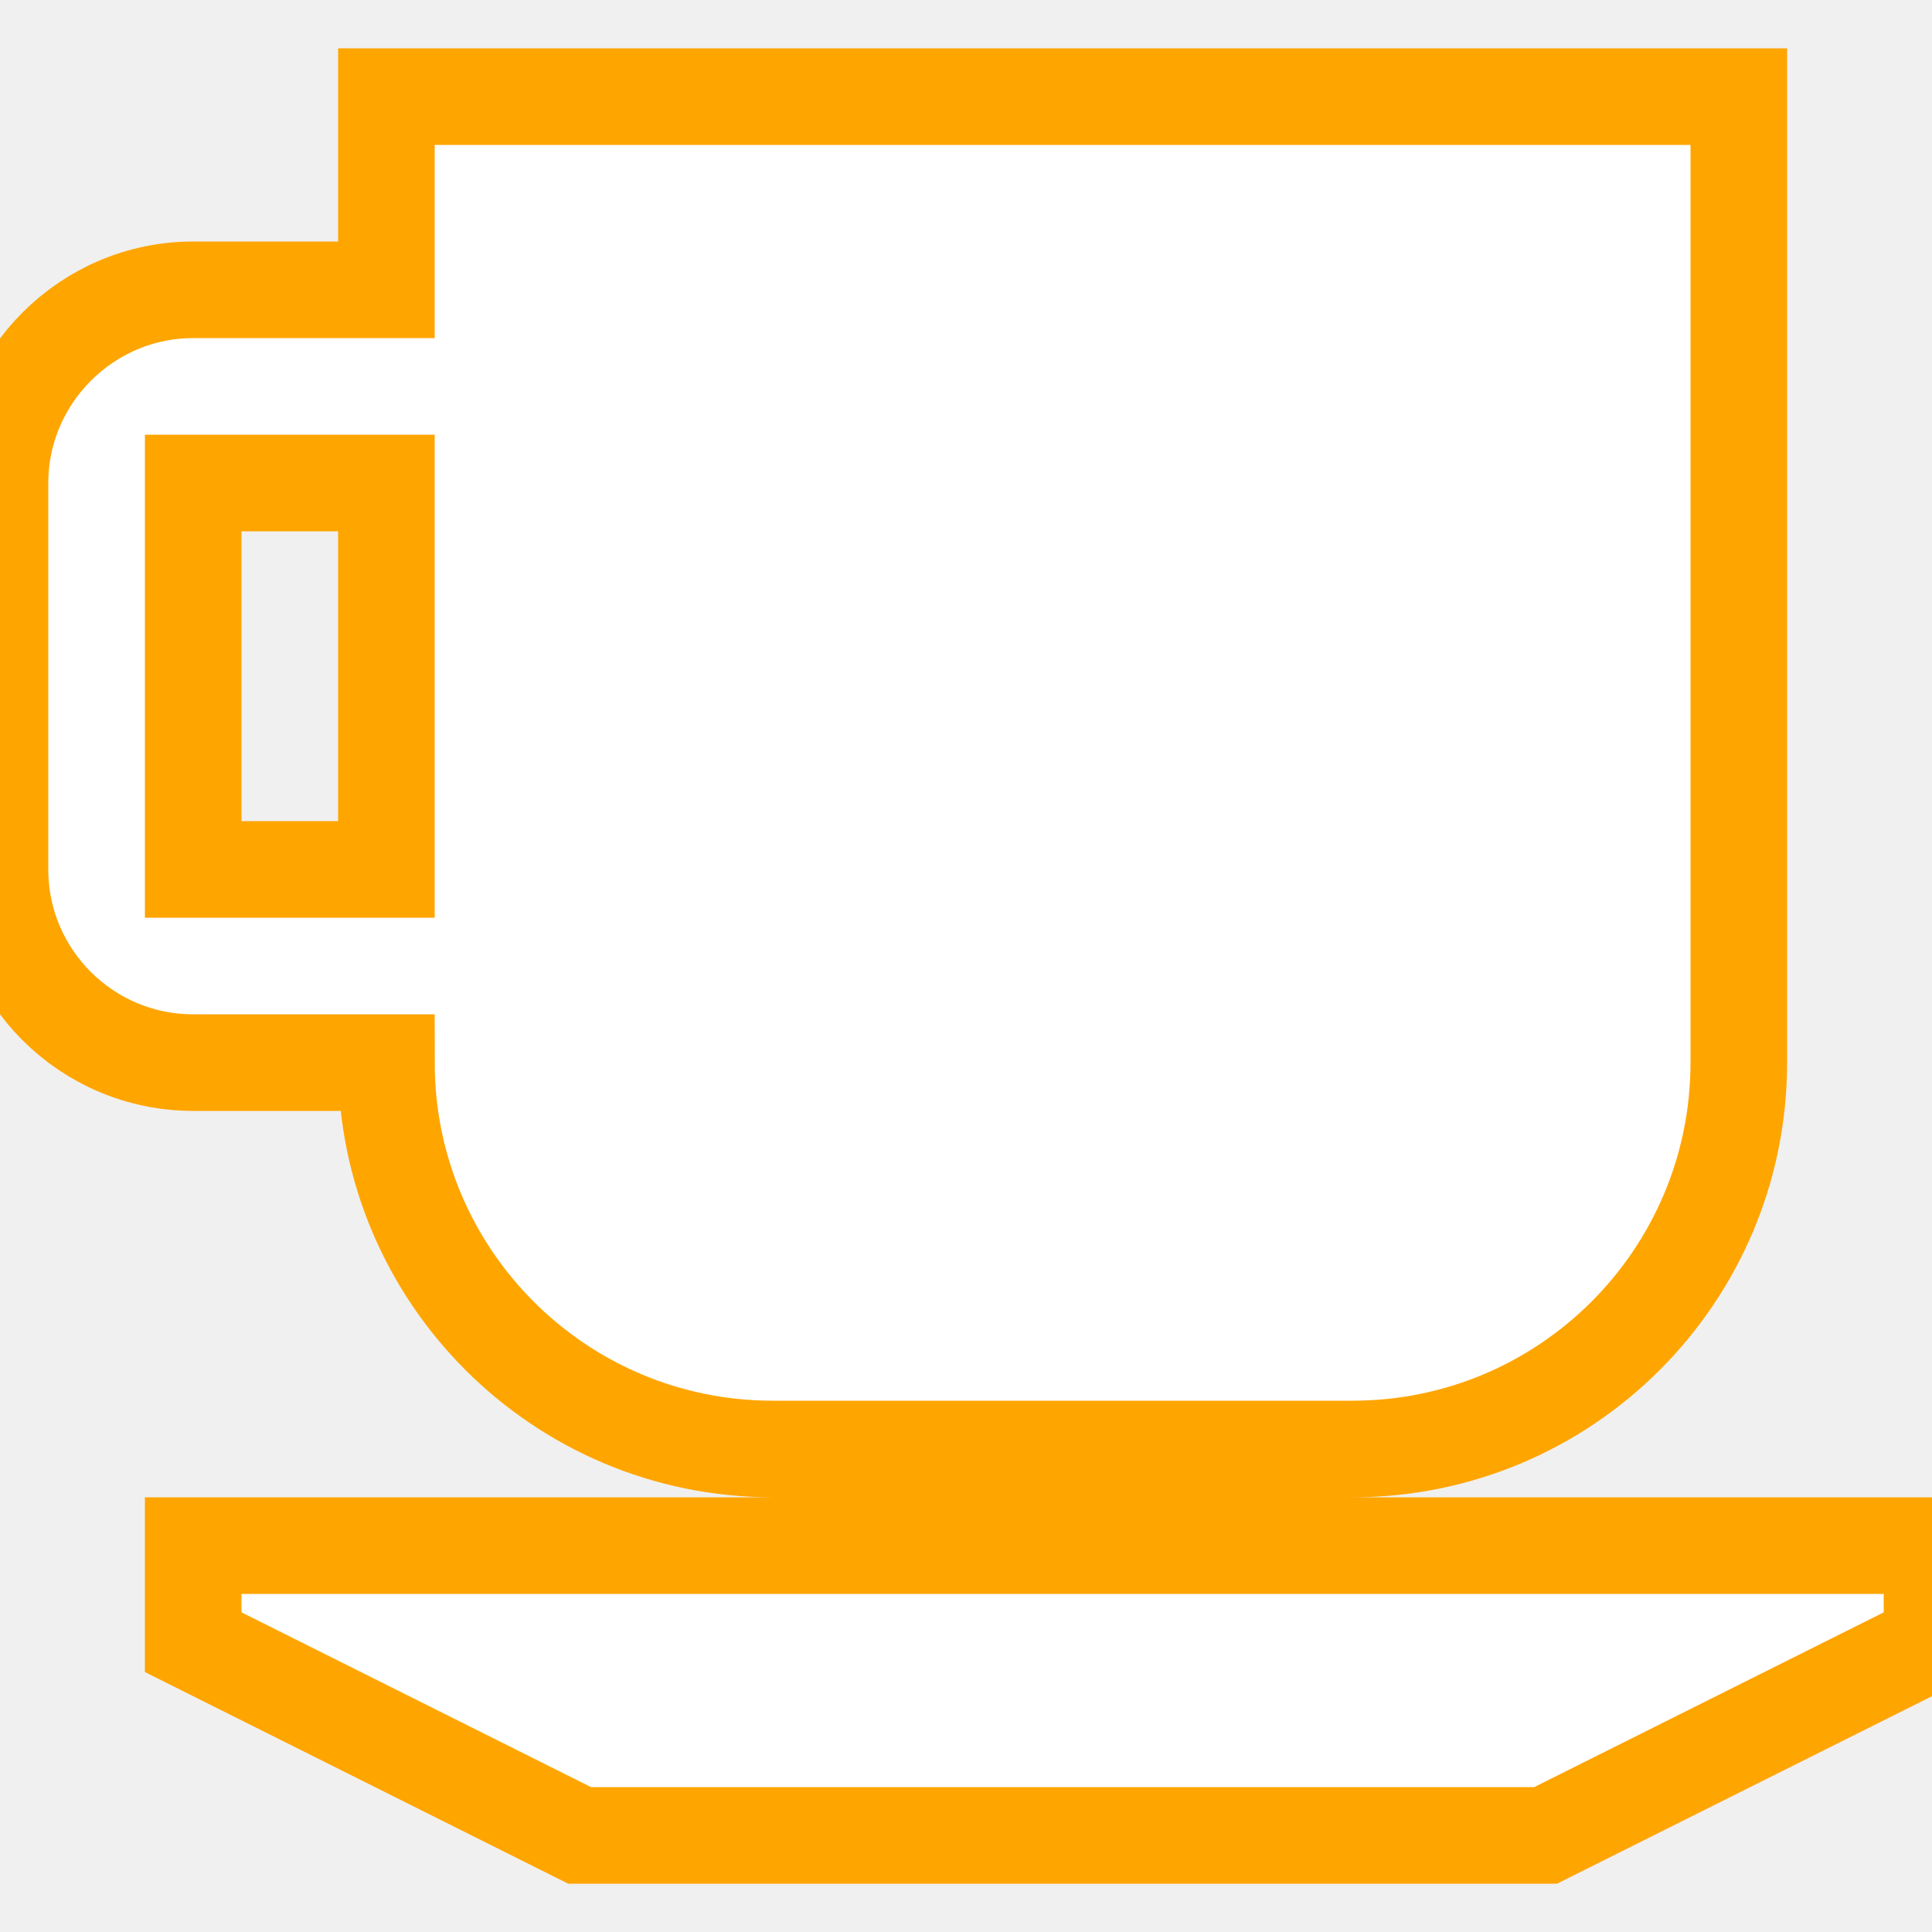
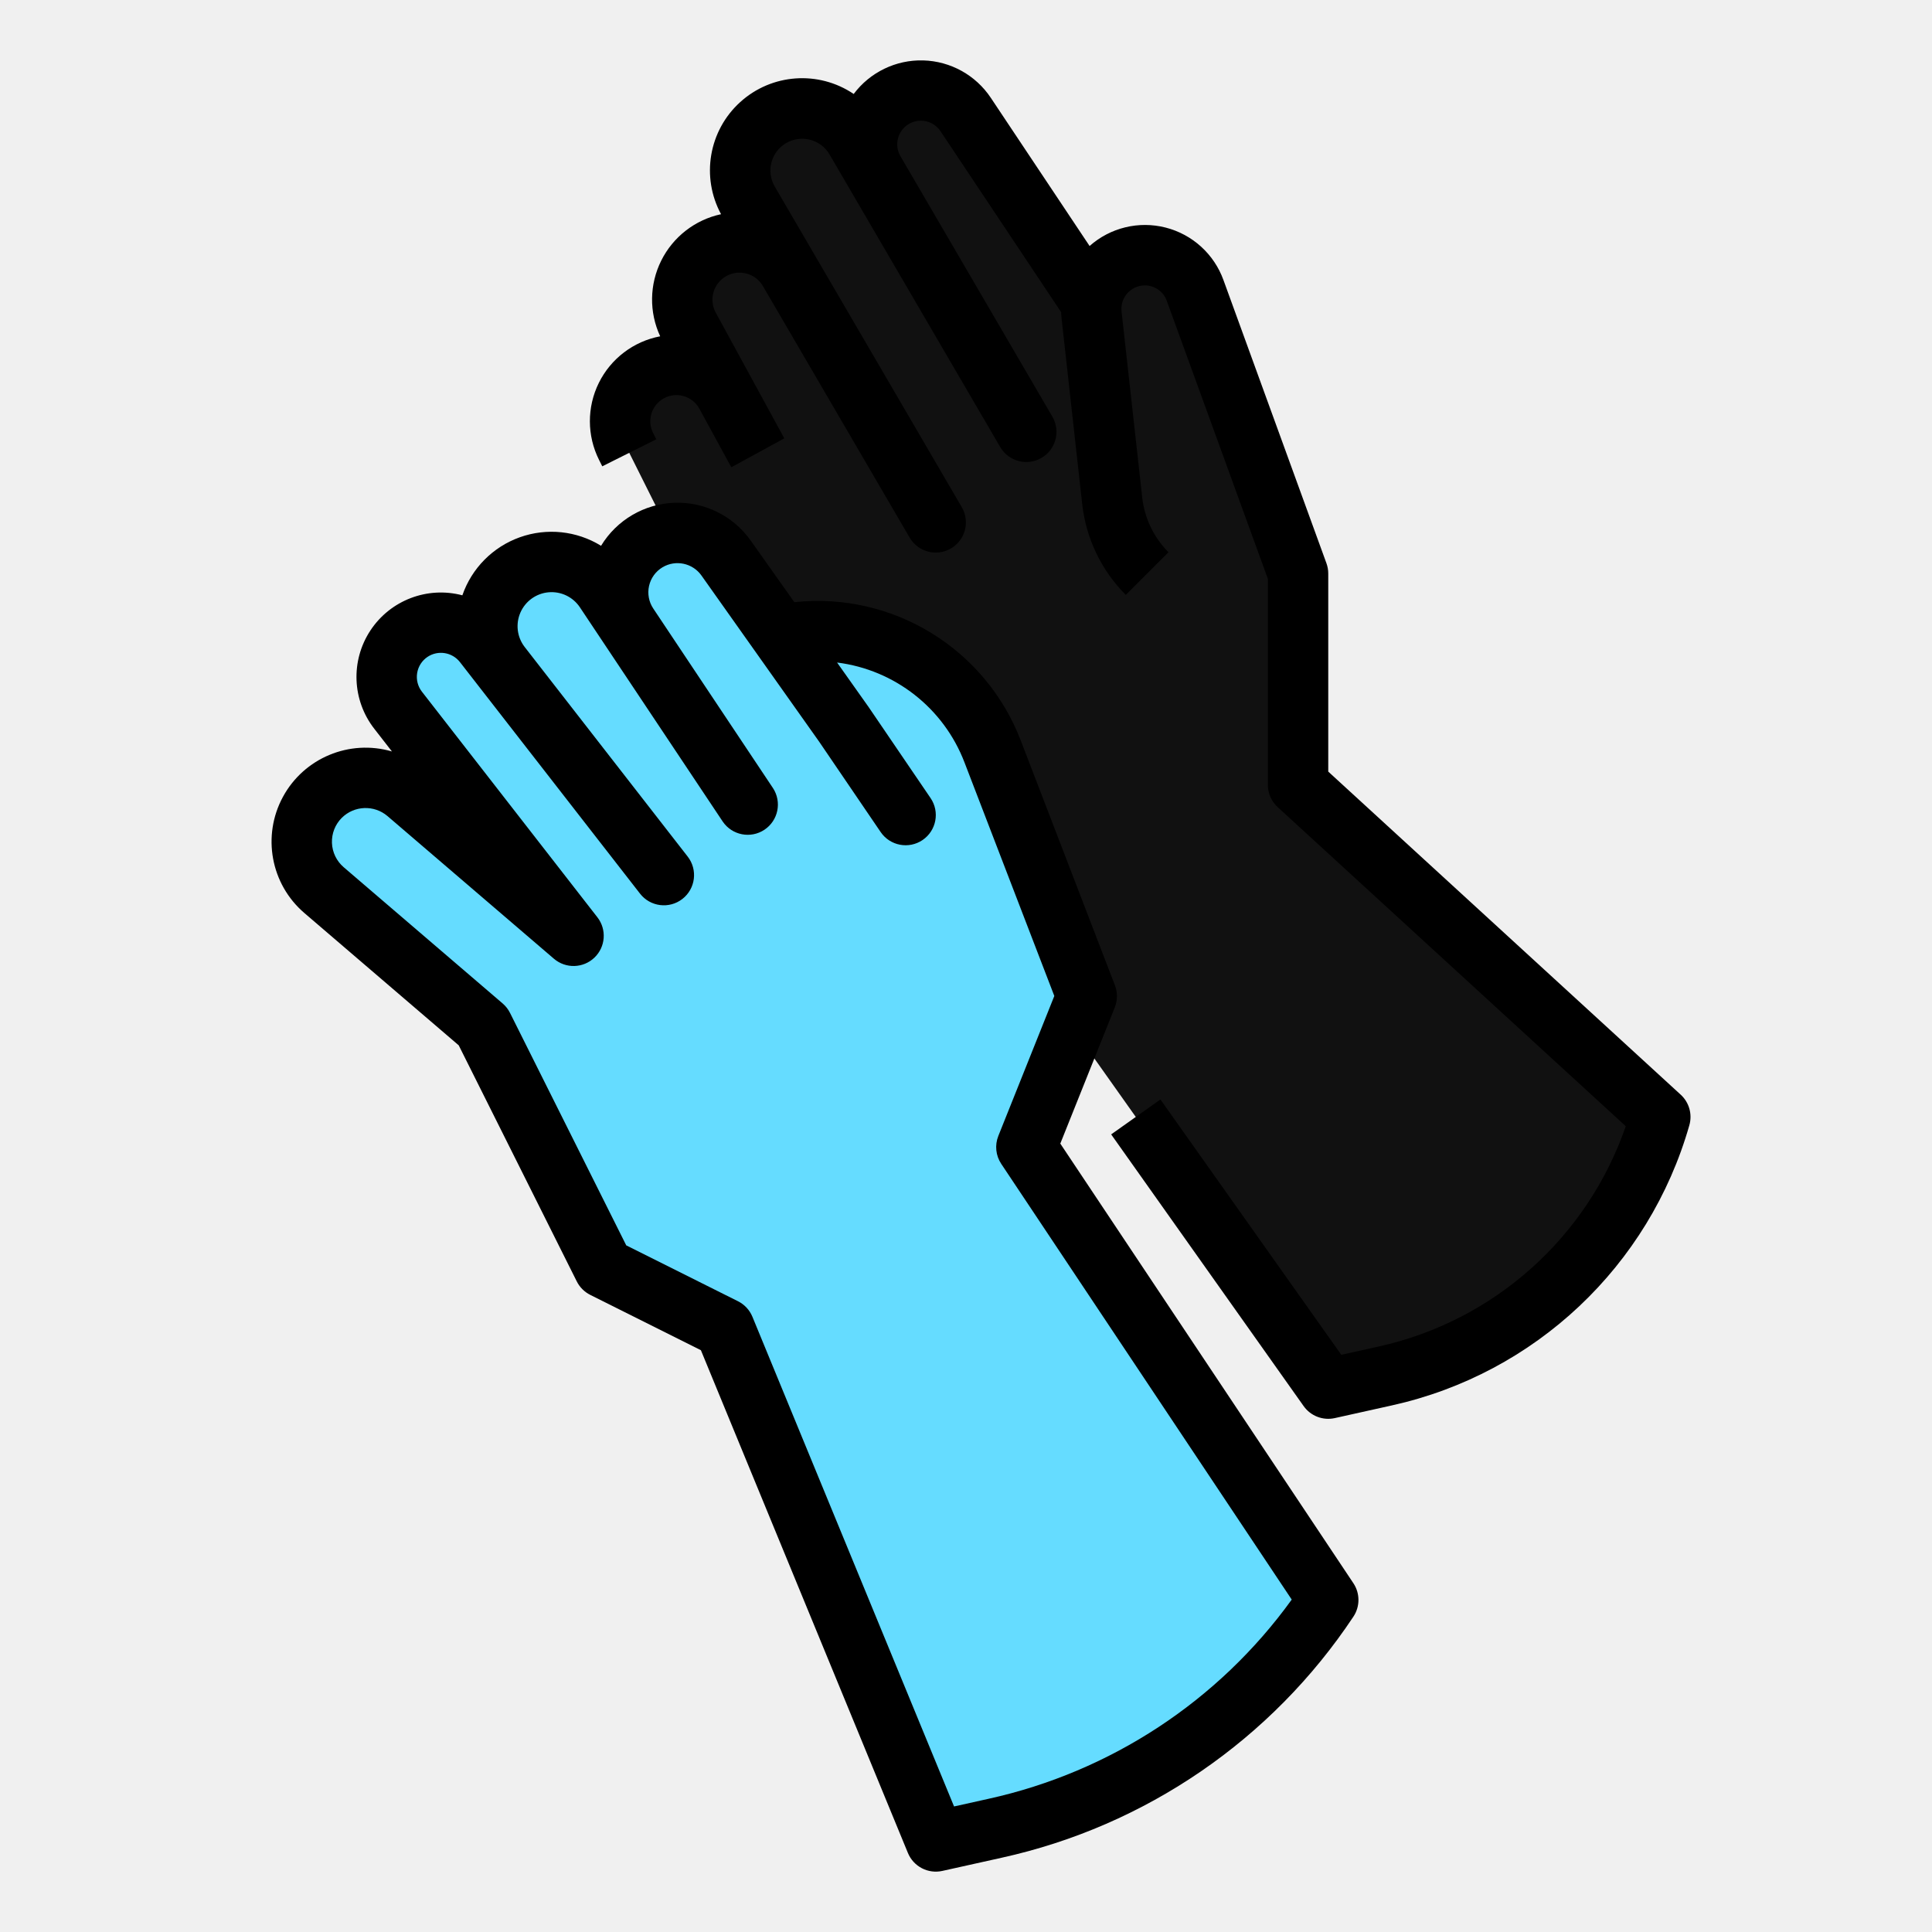
- <svg xmlns="http://www.w3.org/2000/svg" viewBox="0 0 20 20">
-   <path d="M4 11H2a2 2 0 0 1-2-2V5c0-1.1.9-2 2-2h2V1h14v10a4 4 0 0 1-4 4H8a4 4 0 0 1-4-4zm0-2V5H2v4h2zm-2 8v-1h18v1l-4 2H6l-4-2z" fill="white" stroke="orange" />
+ <svg xmlns="http://www.w3.org/2000/svg" height="16px" viewBox="0 0 512 512" width="16px">
+   <g id="Fill_out_line" data-name="Fill out line">
+     <path d="m440 296a97.839 97.839 0 0 1 -72.85 68.63l-15.15 3.37-61.93-87.42-10.07-14.22-40-23.87-48-72-13.66-27.33-12.43-24.86a14.928 14.928 0 0 1 5.1-19.11 15.167 15.167 0 0 1 4.31-1.96 14.579 14.579 0 0 1 3.92-.53 14.912 14.912 0 0 1 13.11 7.76l-9.7-17.78a15.174 15.174 0 0 1 26.36-15.03l-10.64-18.24a16.412 16.412 0 0 1 27.8-17.42c.2.29.38.58.56.89l5 8.57a14.26 14.26 0 0 1 24.18-15.1l22.79 34.18 10.56 15.84a14.194 14.194 0 0 1 27.46-3.38l27.28 75.01v56z" fill="#111111" />
+     <path d="m154.32 249.99-.47.39-1.85-2.38z" fill="#3ea7ff" />
+     <path d="m154.32 249.99-.47.39-1.85-2.38z" fill="#3ea7ff" />
+     <path d="m352 424a143.597 143.597 0 0 1 -88.32 60.51l-15.68 3.49-56-136-32-16-32-64-42.13-36.11a16.925 16.925 0 0 1 11.02-29.77 16.481 16.481 0 0 1 3.63.4 16.71 16.71 0 0 1 7.38 3.68l44.1 37.8 1.85 2.38.47-.39-2.32-1.99-46.5-59.79a14.384 14.384 0 1 1 22.71-17.66l4.45 5.73a17.013 17.013 0 0 1 26.59-21.22 17.428 17.428 0 0 1 1.08 1.44l6.14 9.2a15.74 15.74 0 0 1 25.94-17.83l14.42 20.36 1.17-.23a48.417 48.417 0 0 1 54.64 30.07l25.36 65.93-16 40z" fill="#65dcff" />
+     <path d="m445.406 290.103-93.406-85.622v-52.481a8.006 8.006 0 0 0 -.481-2.734l-27.277-75.012a22.116 22.116 0 0 0 -35.489-9.062l-26.185-39.278a22.26 22.26 0 0 0 -36.33-1.008 24.425 24.425 0 0 0 -35.154 31.859 23.134 23.134 0 0 0 -16.129 32.358 22.896 22.896 0 0 0 -16.2 32.759l.849 1.697 14.31-7.157-.848-1.696a6.933 6.933 0 0 1 2.369-8.87 6.924 6.924 0 0 1 9.906 2.457l0-0 8.464 15.518 14.046-7.661-18.176-33.324a7.175 7.175 0 0 1 12.496-7.051l38.921 66.722a8 8 0 0 0 13.82-8.062l-49.625-85.072a8.412 8.412 0 0 1 14.532-8.477l4.956 8.496.044.076 40.273 69.039a8 8 0 0 0 13.82-8.062l-40.295-69.078a6.26 6.26 0 0 1 10.639-6.589l31.958 47.938c.02.52.046 1.041.104 1.565l5.483 49.348a40.401 40.401 0 0 0 11.544 24.018l11.313-11.313a24.344 24.344 0 0 1 -6.955-14.471l-5.483-49.347a6.231 6.231 0 0 1 4.2-6.565 6.167 6.167 0 0 1 7.786 3.762l26.796 73.688v54.59a8 8 0 0 0 2.594 5.897l92.247 84.56a89.76 89.76 0 0 1 -65.43 58.368l-9.956 2.212-47.931-67.662-13.056 9.249 51.004 72a7.996 7.996 0 0 0 8.263 3.185l15.146-3.366a105.755 105.755 0 0 0 78.811-74.246 8.001 8.001 0 0 0 -2.287-8.095z" />
+     <path d="m280.991 303.064 14.437-36.093a7.998 7.998 0 0 0 .039-5.843l-24.929-64.816a57.658 57.658 0 0 0 -60.029-36.729l-11.573-16.338a23.725 23.725 0 0 0 -39.65 1.394 25.012 25.012 0 0 0 -36.755 13.124 22.364 22.364 0 0 0 -23.344 35.364l4.682 6.019a24.908 24.908 0 0 0 -23.201 42.82l40.9 35.057 31.278 62.555a7.997 7.997 0 0 0 3.578 3.578l29.321 14.661 54.859 133.23a7.994 7.994 0 0 0 9.133 4.764l15.685-3.485a150.894 150.894 0 0 0 93.236-63.887 8 8 0 0 0 0-8.875zm-19.041 173.641-9.115 2.025-53.438-129.776a7.999 7.999 0 0 0 -3.82-4.109l-29.615-14.808-30.808-61.615a7.996 7.996 0 0 0 -1.949-2.497l-42.127-36.109a8.92 8.92 0 0 1 -.502-13.081 8.961 8.961 0 0 1 12.113-.465l44.103 37.803a8 8 0 0 0 11.521-10.986l-46.5-59.785a6.385 6.385 0 0 1 1.498-9.231 6.409 6.409 0 0 1 8.58 1.393l4.469 5.746.065.084 43.191 55.532a8 8 0 0 0 12.63-9.823l-43.219-55.566a9.016 9.016 0 1 1 14.646-10.502l37.866 56.799a8 8 0 0 0 13.312-8.875l-31.732-47.598a7.74 7.74 0 0 1 2.478-10.943 7.779 7.779 0 0 1 10.279 2.175l31.215 44.069 16.292 23.939a8 8 0 0 0 13.228-9.002l-16.334-24c-.014-.021-.031-.039-.045-.06s-.026-.043-.04-.063l-8.358-11.8a41.692 41.692 0 0 1 33.768 26.48l23.802 61.887-14.834 37.086a7.999 7.999 0 0 0 .771 7.409l76.98 115.471a134.914 134.914 0 0 1 -80.375 52.796z" />
+   </g>
</svg>
